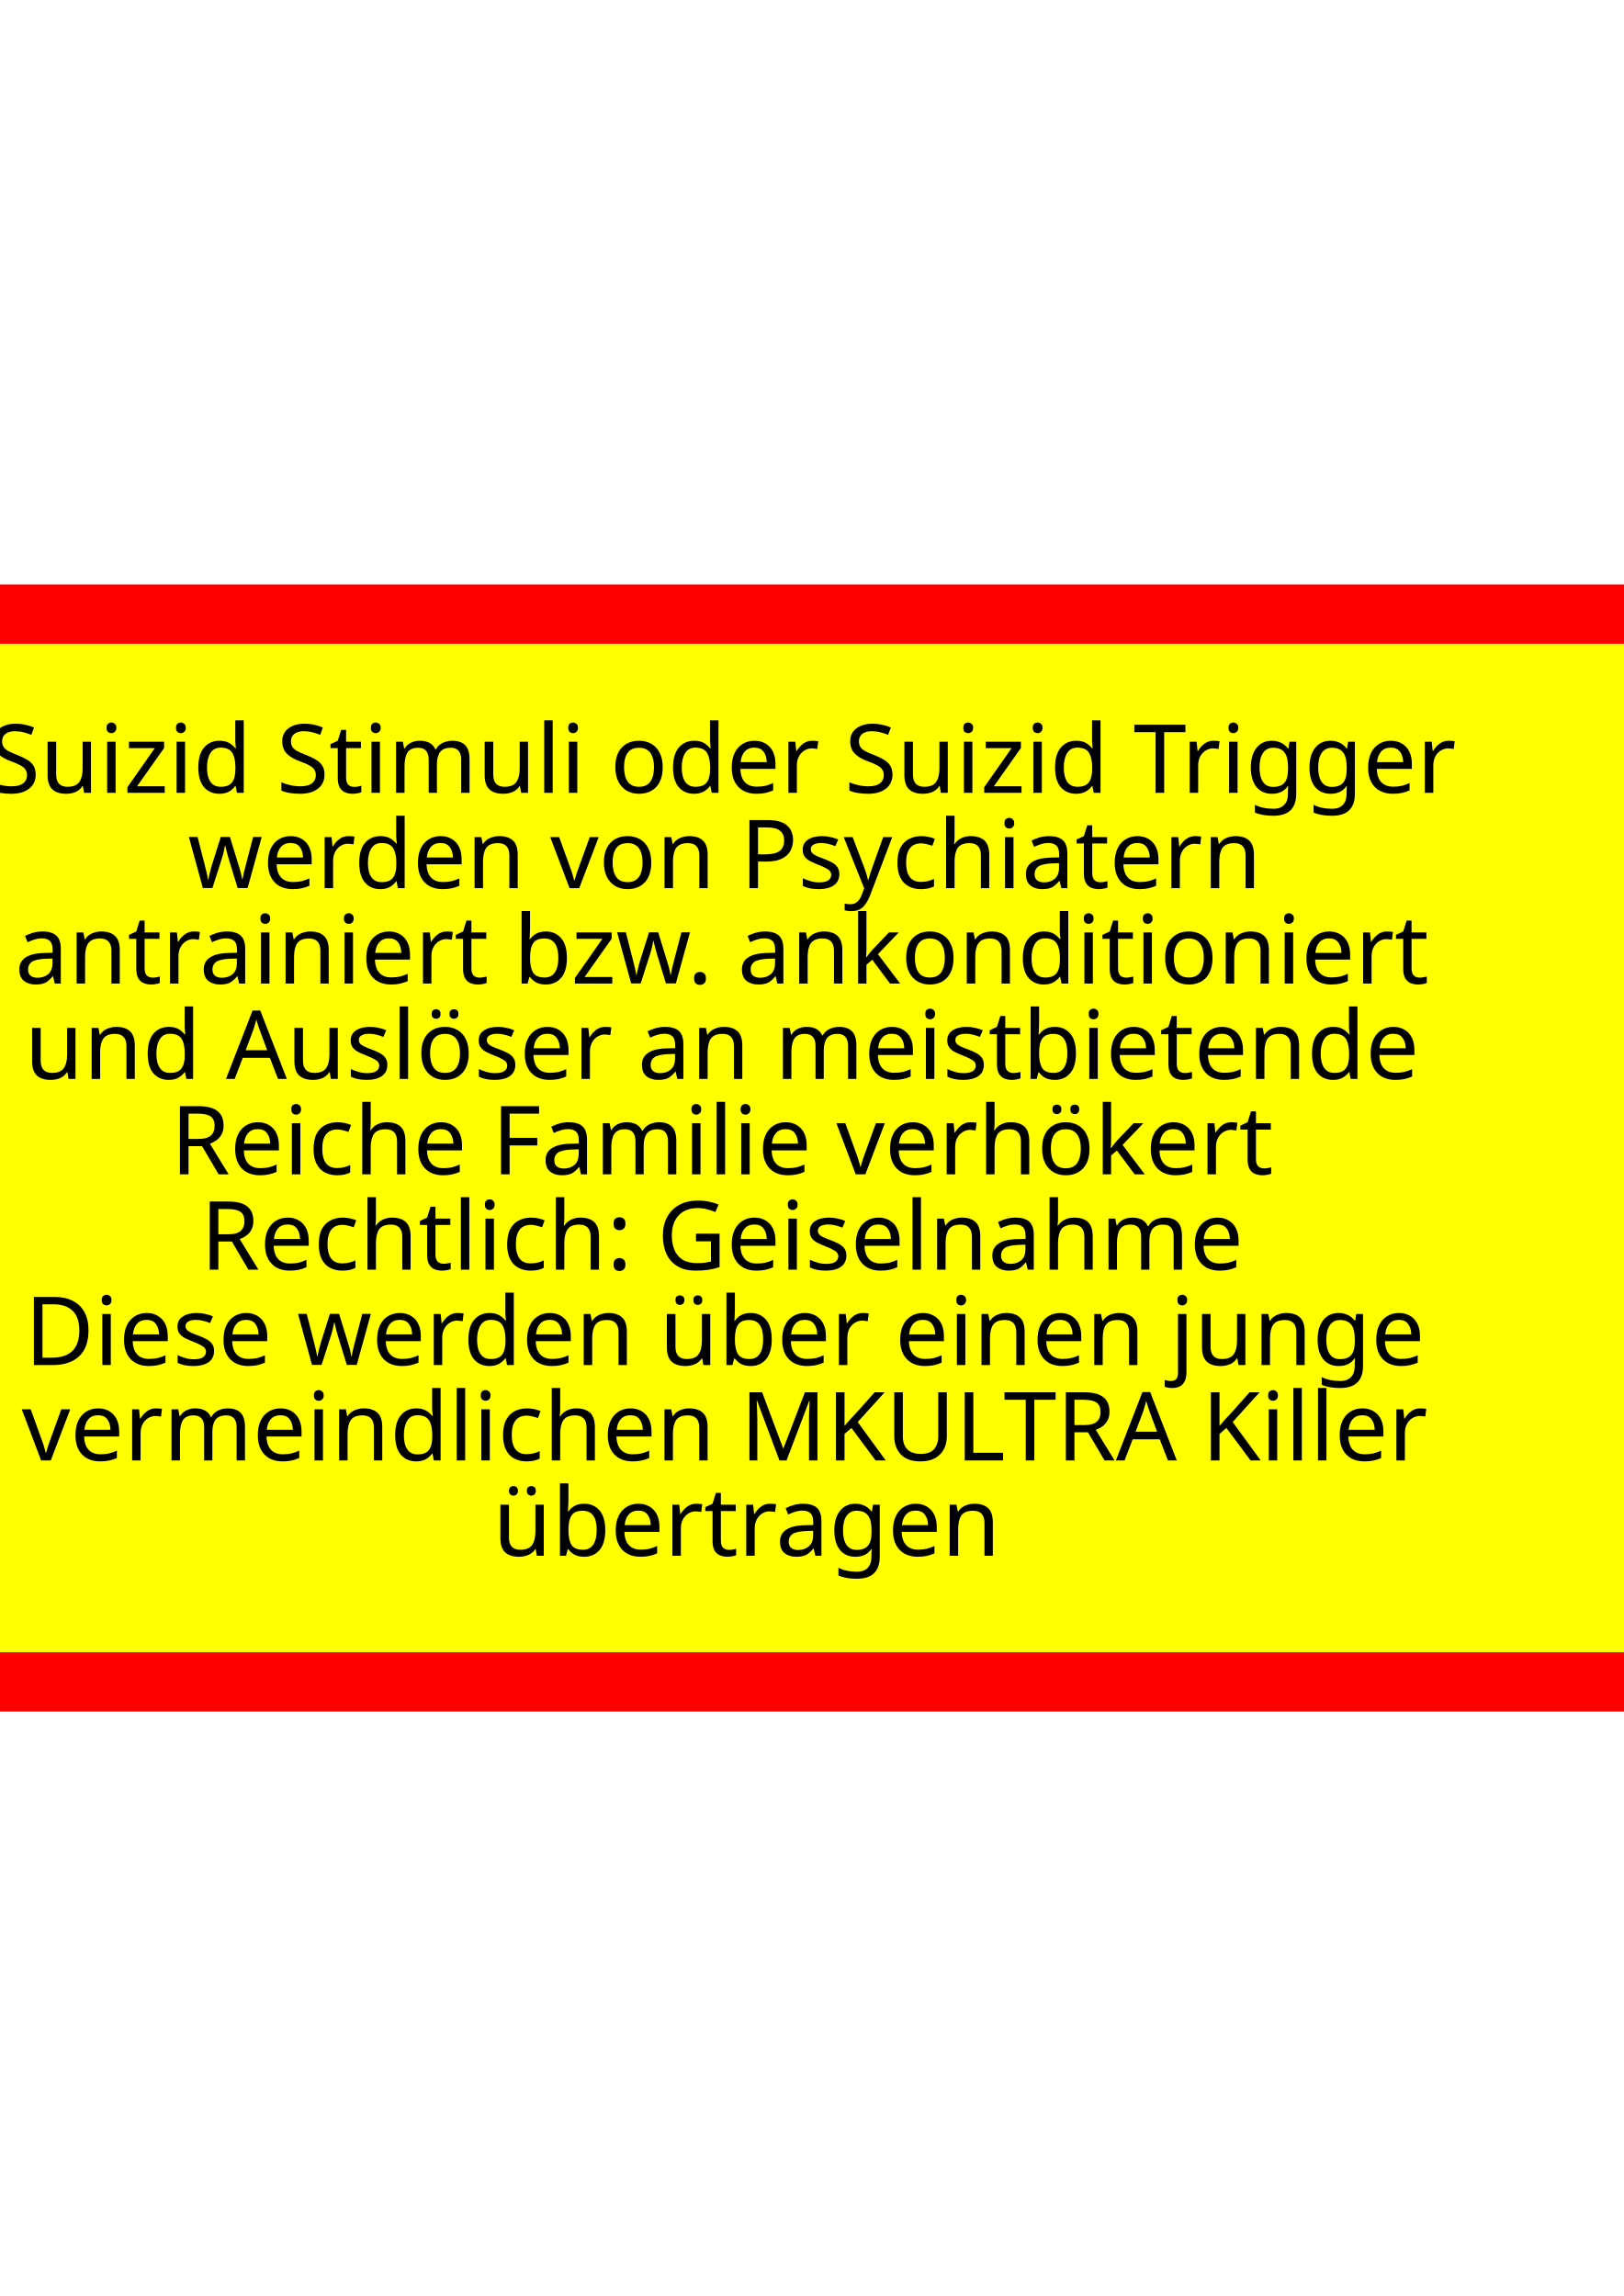
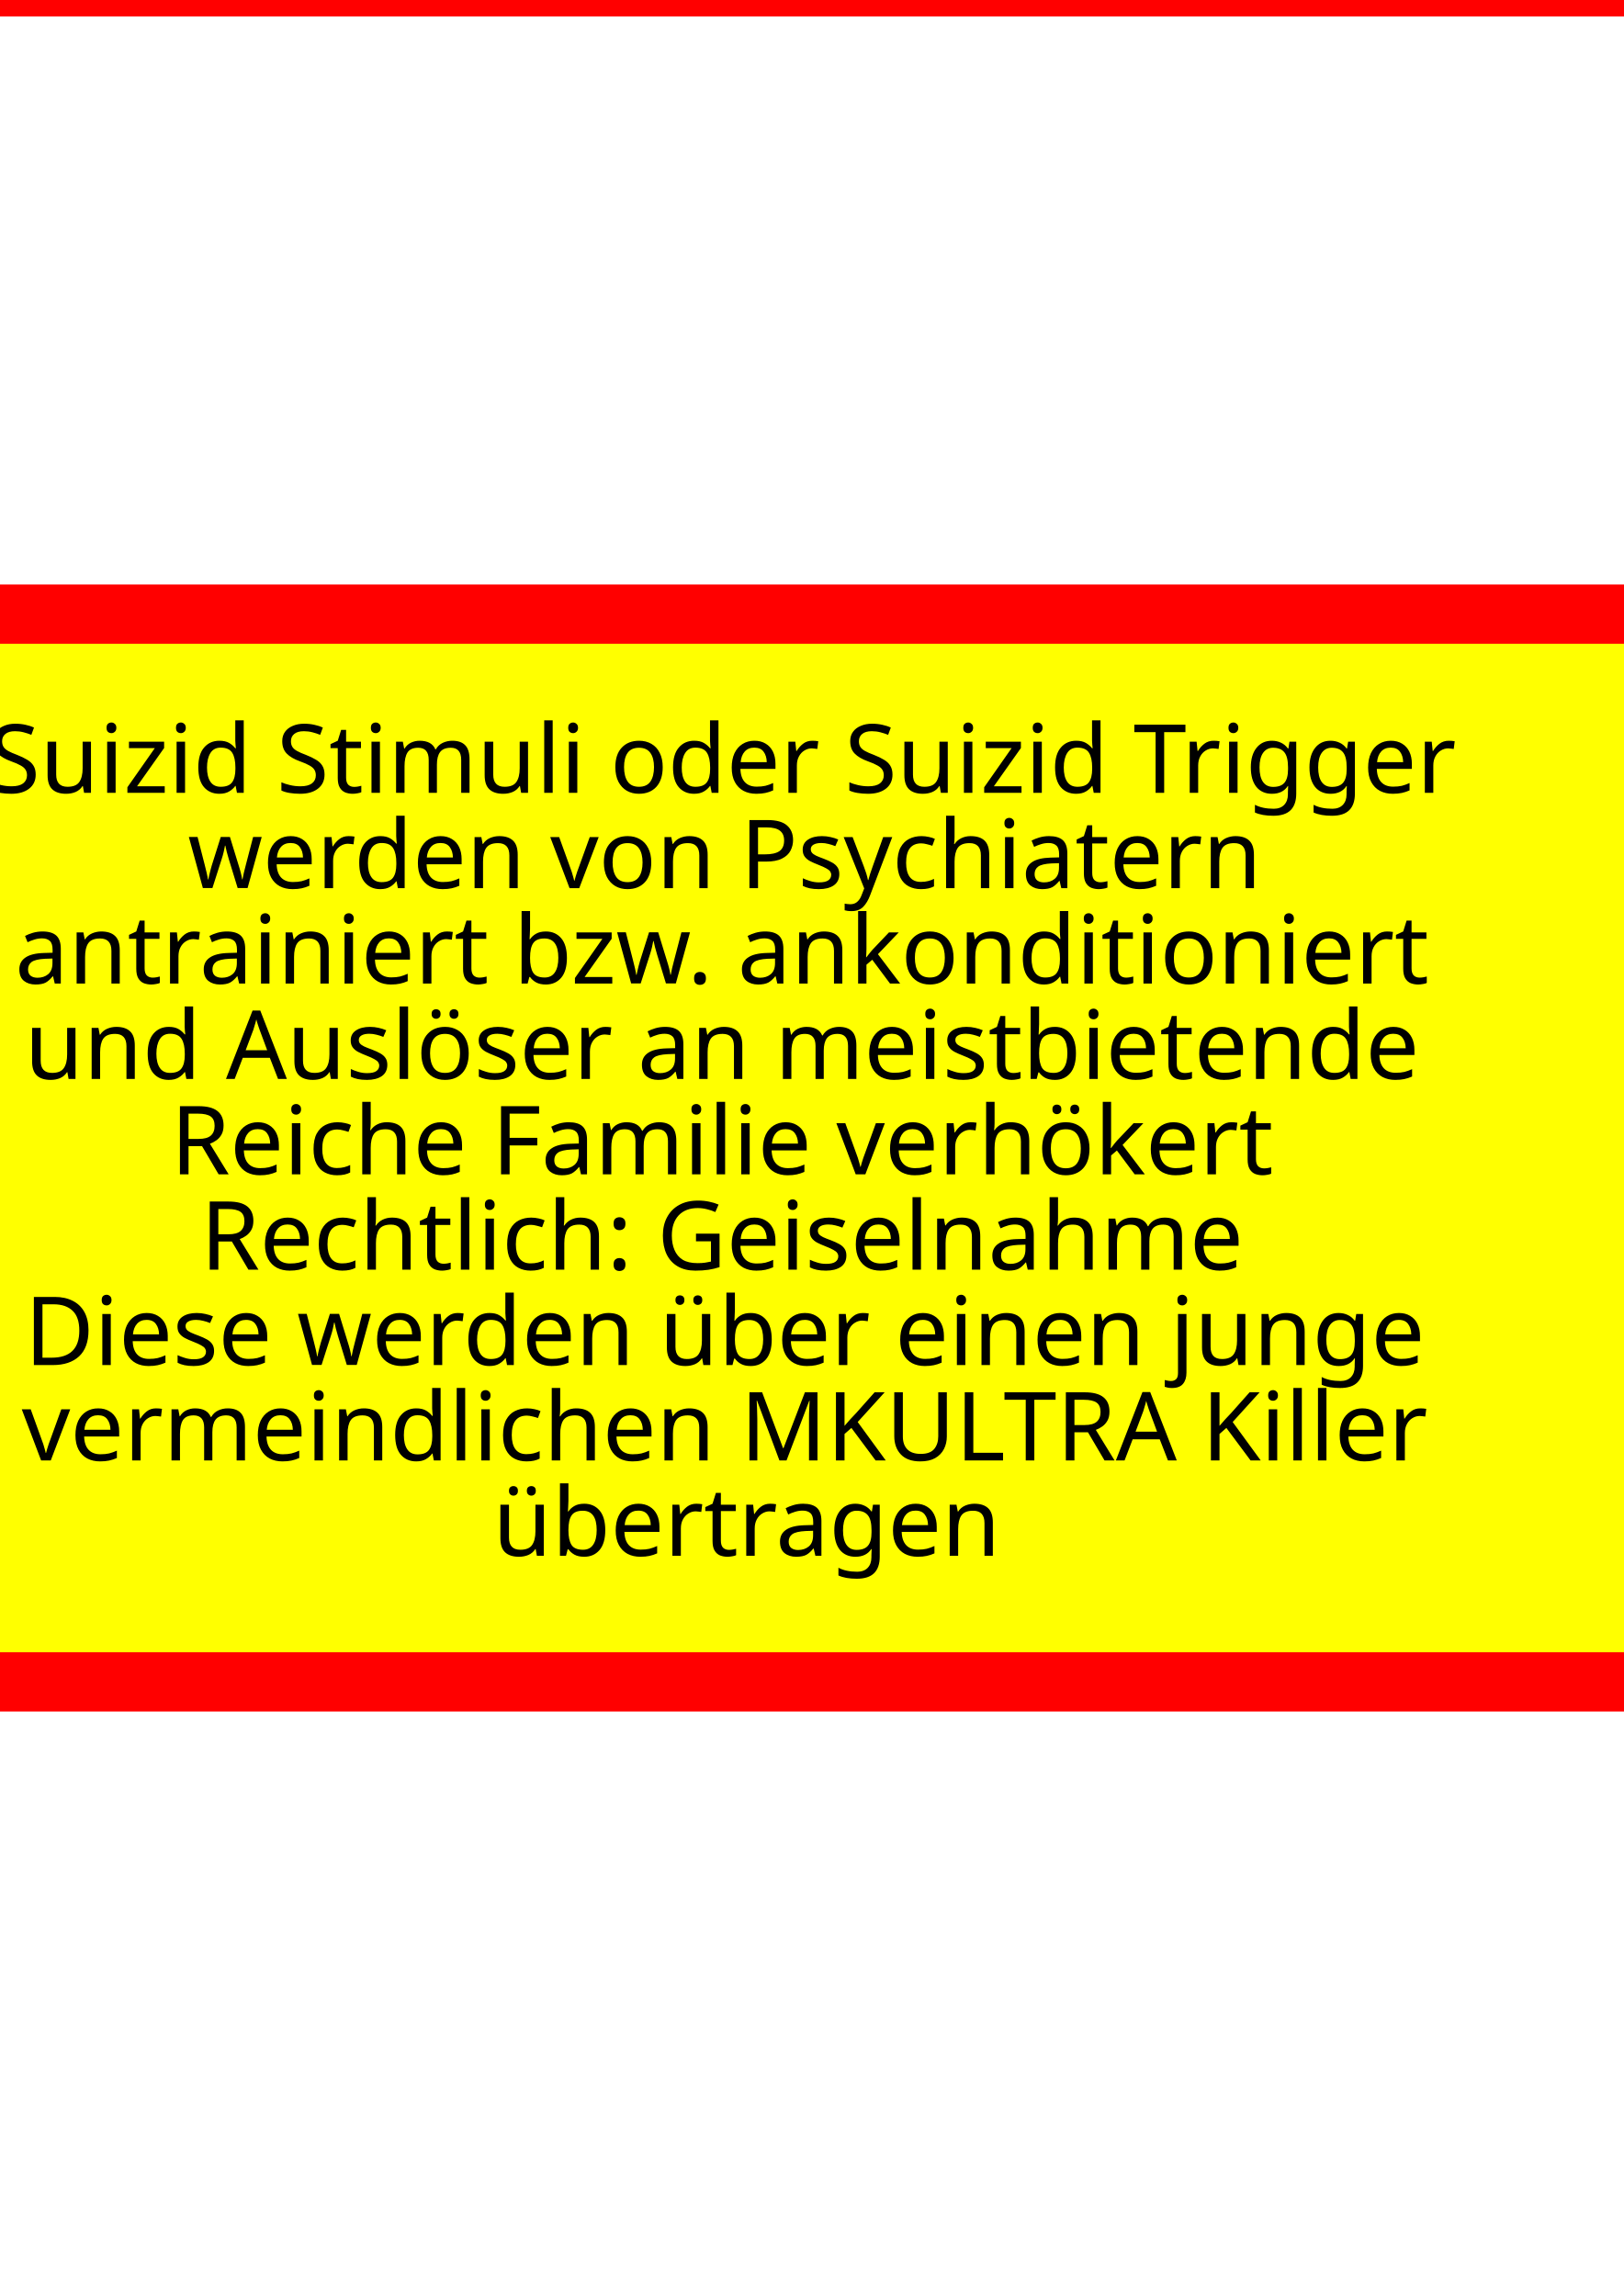
<svg xmlns="http://www.w3.org/2000/svg" width="210mm" height="297mm" viewBox="0 0 210 297" version="1.1" id="svg8">
  <defs id="defs2" />
  <g id="layer1">
    <rect style="opacity:1;vector-effect:none;fill:#ffff00;fill-opacity:1;stroke:#ff0000;stroke-width:7.663;stroke-linecap:butt;stroke-linejoin:miter;stroke-miterlimit:4;stroke-dasharray:none;stroke-dashoffset:0;stroke-opacity:1" id="rect815" width="230.323" height="138.123" x="-10.161" y="79.439" />
    <text xml:space="preserve" style="font-style:normal;font-weight:normal;font-size:12.337px;line-height:1;font-family:sans-serif;letter-spacing:0px;word-spacing:0px;fill:#000000;fill-opacity:1;stroke:none;stroke-width:0.308" x="104.599" y="102.555" id="text819">
      <tspan x="104.599" y="102.555" style="text-align:center;text-anchor:middle;stroke-width:0.308" id="tspan825">Suizid Stimuli oder Suizid Trigger</tspan>
      <tspan x="106.563" y="114.892" style="text-align:center;text-anchor:middle;stroke-width:0.308" id="tspan836">werden von Psychiatern </tspan>
      <tspan x="104.599" y="127.229" style="text-align:center;text-anchor:middle;stroke-width:0.308" id="tspan838">antrainiert bzw. ankonditioniert</tspan>
      <tspan x="104.599" y="139.566" style="text-align:center;text-anchor:middle;stroke-width:0.308" id="tspan840">und Auslöser an meistbietende</tspan>
      <tspan x="104.599" y="151.904" style="text-align:center;text-anchor:middle;stroke-width:0.308" id="tspan842">Reiche Familie verhökert</tspan>
      <tspan x="104.599" y="164.241" style="text-align:center;text-anchor:middle;stroke-width:0.308" id="tspan844">Rechtlich: Geiselnahme</tspan>
      <tspan x="106.563" y="176.578" style="text-align:center;text-anchor:middle;stroke-width:0.308" id="tspan854">Diese werden über einen junge </tspan>
      <tspan x="106.563" y="188.915" style="text-align:center;text-anchor:middle;stroke-width:0.308" id="tspan856">vermeindlichen MKULTRA Killer </tspan>
      <tspan x="104.599" y="201.252" style="text-align:center;text-anchor:middle;stroke-width:0.308" id="tspan881">übertragen</tspan>
    </text>
    <flowRoot xml:space="preserve" id="flowRoot846" style="fill:black;fill-opacity:1;stroke:none;font-family:sans-serif;font-style:normal;font-weight:normal;font-size:40px;line-height:1.25;letter-spacing:0px;word-spacing:0px">
      <flowRegion id="flowRegion848">
        <rect id="rect850" width="1297.143" height="685.714" x="-342.857" y="252.52" />
      </flowRegion>
      <flowPara id="flowPara852" />
    </flowRoot>
+     <rect style="opacity:1;vector-effect:none;fill:#ffff00;fill-opacity:1;stroke:#ff0000;stroke-width:7.663;stroke-linecap:butt;stroke-linejoin:miter;stroke-miterlimit:4;stroke-dasharray:none;stroke-dashoffset:0;stroke-opacity:1" id="rect815-3" width="230.323" height="138.123" x="-10.161" y="-139.832" />
+     <text xml:space="preserve" style="font-style:normal;font-weight:normal;font-size:11.543px;line-height:1;font-family:sans-serif;letter-spacing:0px;word-spacing:0px;fill:#000000;fill-opacity:1;stroke:none;stroke-width:0.289" x="104.862" y="-113.757" id="text819-6">
+       <tspan x="104.862" y="-113.757" style="text-align:center;text-anchor:middle;stroke-width:0.289" id="tspan881-2">Der MKULTRA wird</tspan>
+       <tspan x="104.862" y="-102.214" style="text-align:center;text-anchor:middle;stroke-width:0.289" id="tspan991">z.B. über die Bezeihungsebene</tspan>
+       <tspan x="104.862" y="-90.67" style="text-align:center;text-anchor:middle;stroke-width:0.289" id="tspan993">und auch während</tspan>
+       <tspan x="104.862" y="-79.127" style="text-align:center;text-anchor:middle;stroke-width:0.289" id="tspan995">Hilferufen dazu getrieben</tspan>
+       <tspan x="104.862" y="-67.583" style="text-align:center;text-anchor:middle;stroke-width:0.289" id="tspan997">durch das Psychiatriewesen</tspan>
+       <tspan x="104.862" y="-56.04" style="text-align:center;text-anchor:middle;stroke-width:0.289" id="tspan999">diese Trigger die dann auch</tspan>
+       <tspan x="104.862" y="-44.496" style="text-align:center;text-anchor:middle;stroke-width:0.289" id="tspan1001">andere Triggern würden zu</tspan>
+       <tspan x="104.862" y="-32.953" style="text-align:center;text-anchor:middle;stroke-width:0.289" id="tspan1003">übermitteln</tspan>
+       <tspan x="104.862" y="-21.409" style="font-weight:bold;text-align:center;text-anchor:middle;stroke-width:0.289" id="tspan1005">Stellt Psychiater immer in Frage</tspan>
+     </text>
  </g>
</svg>
